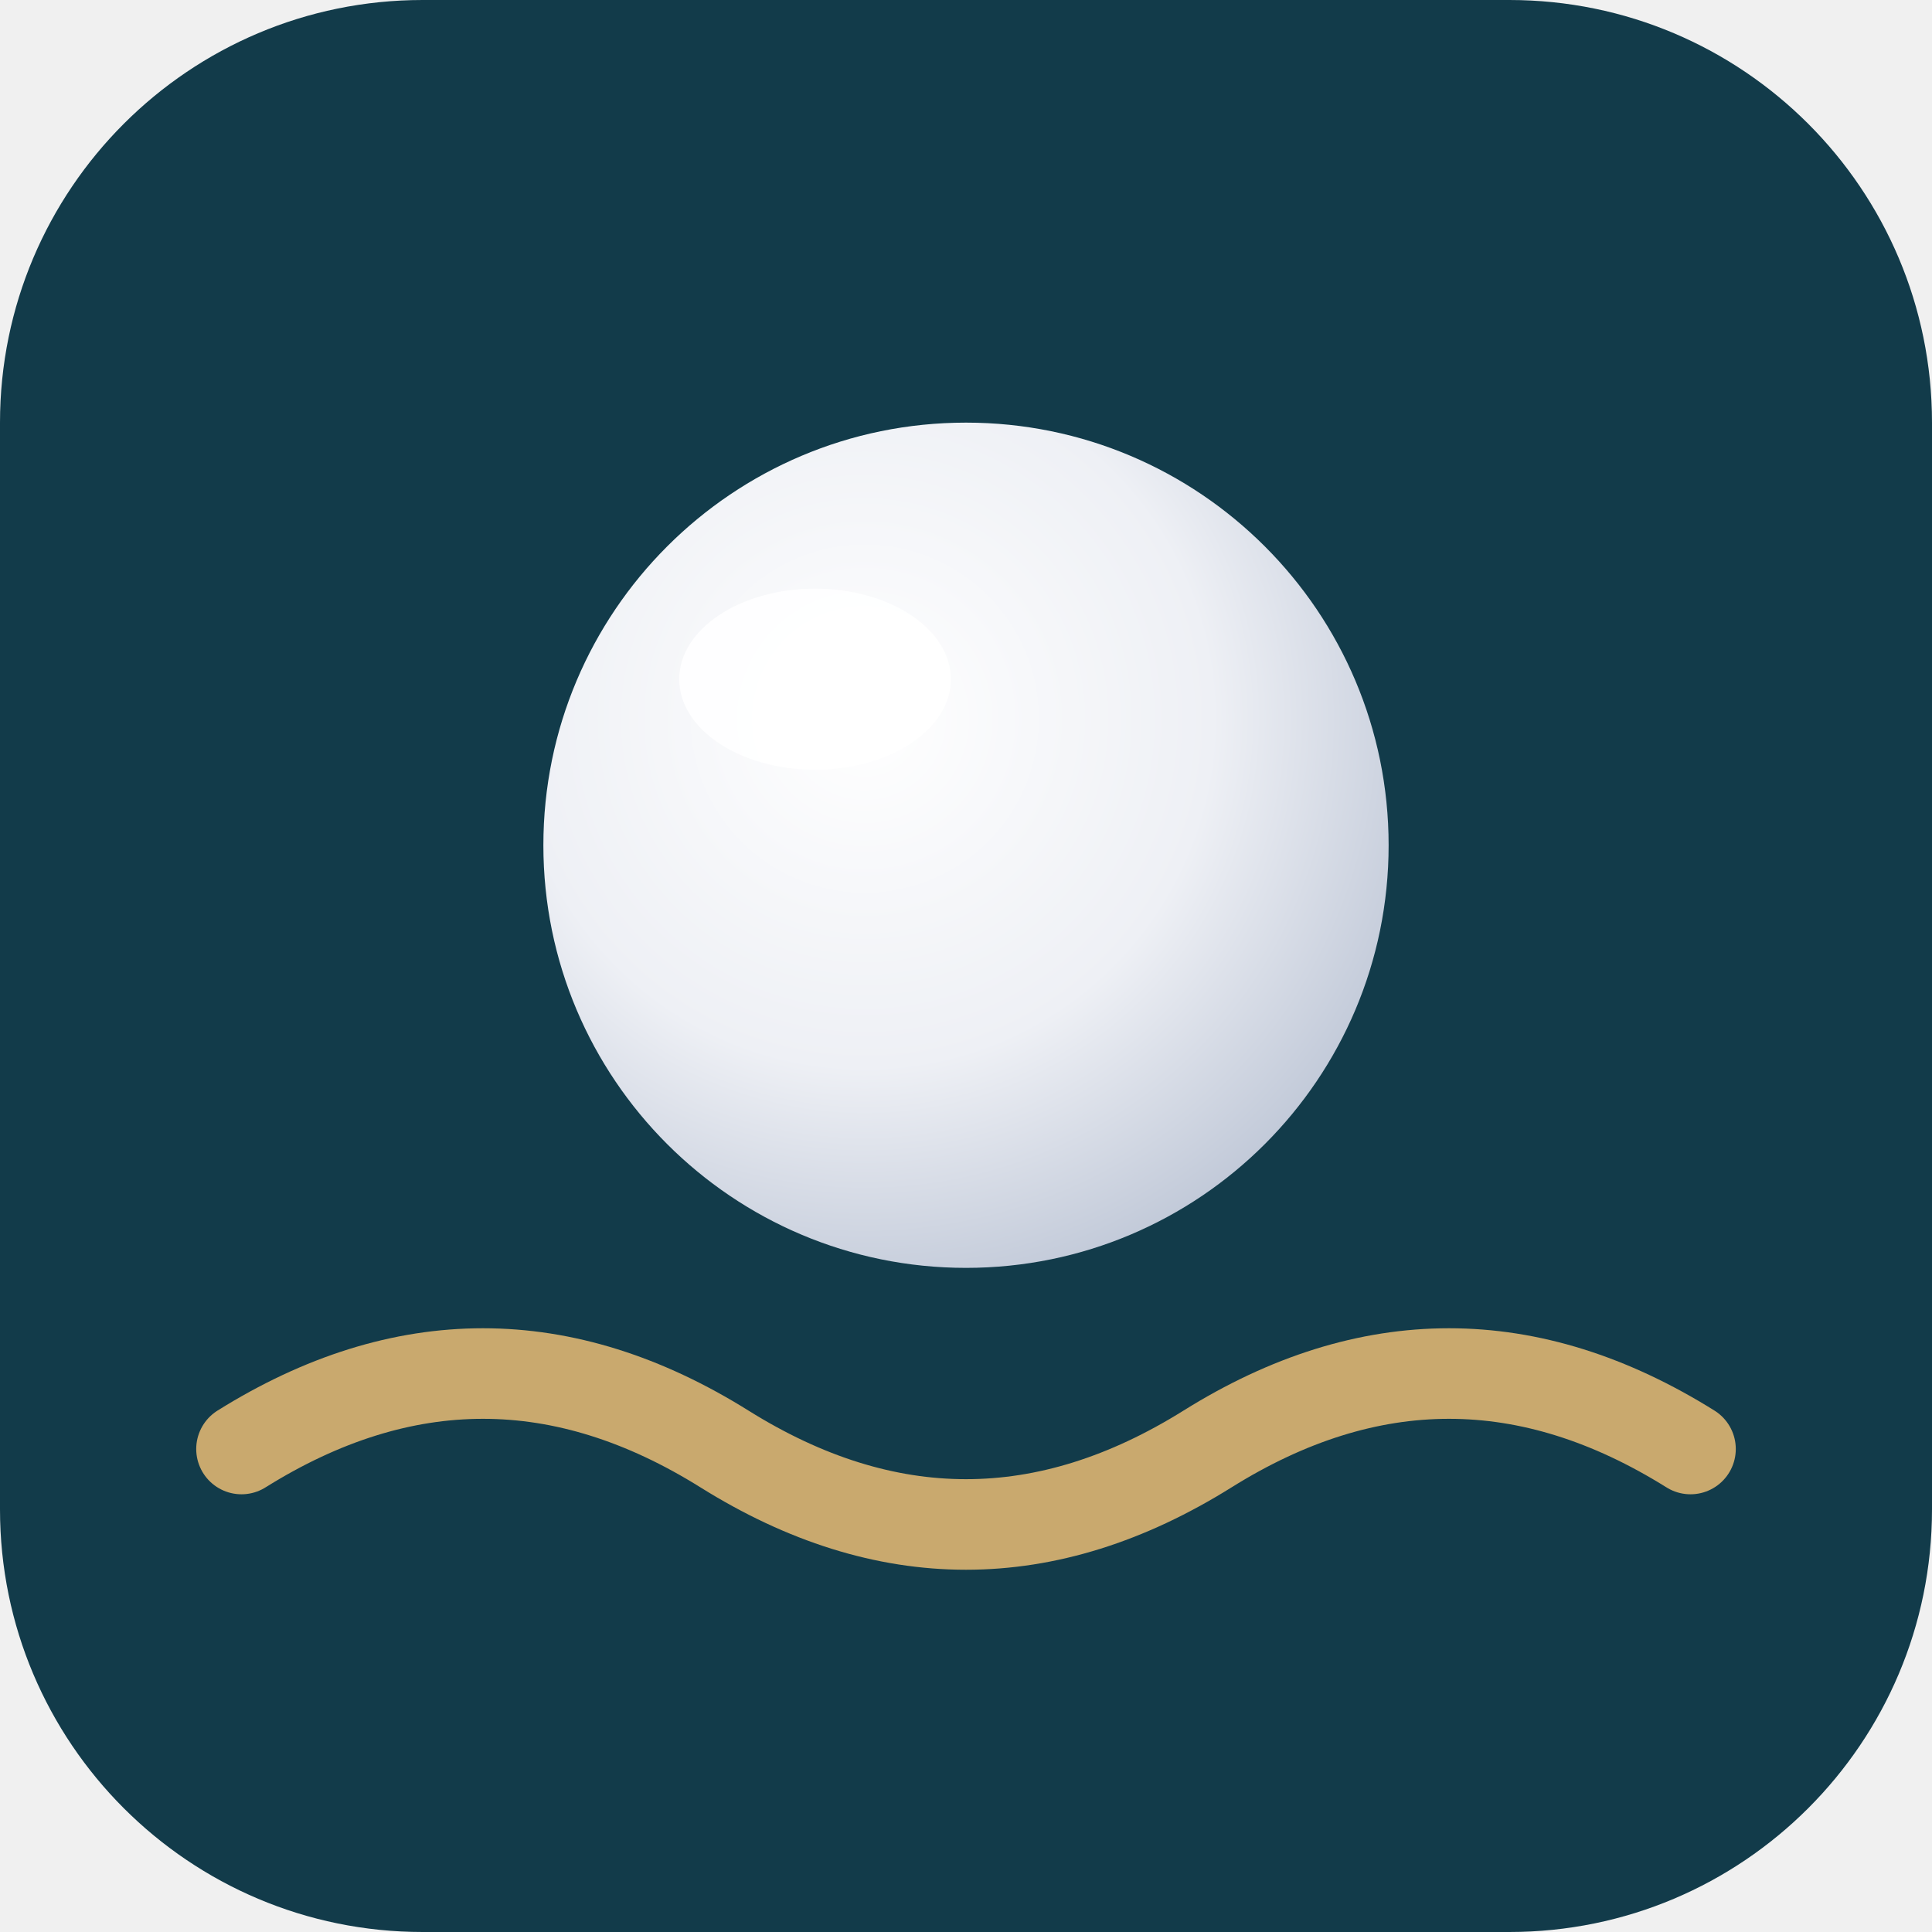
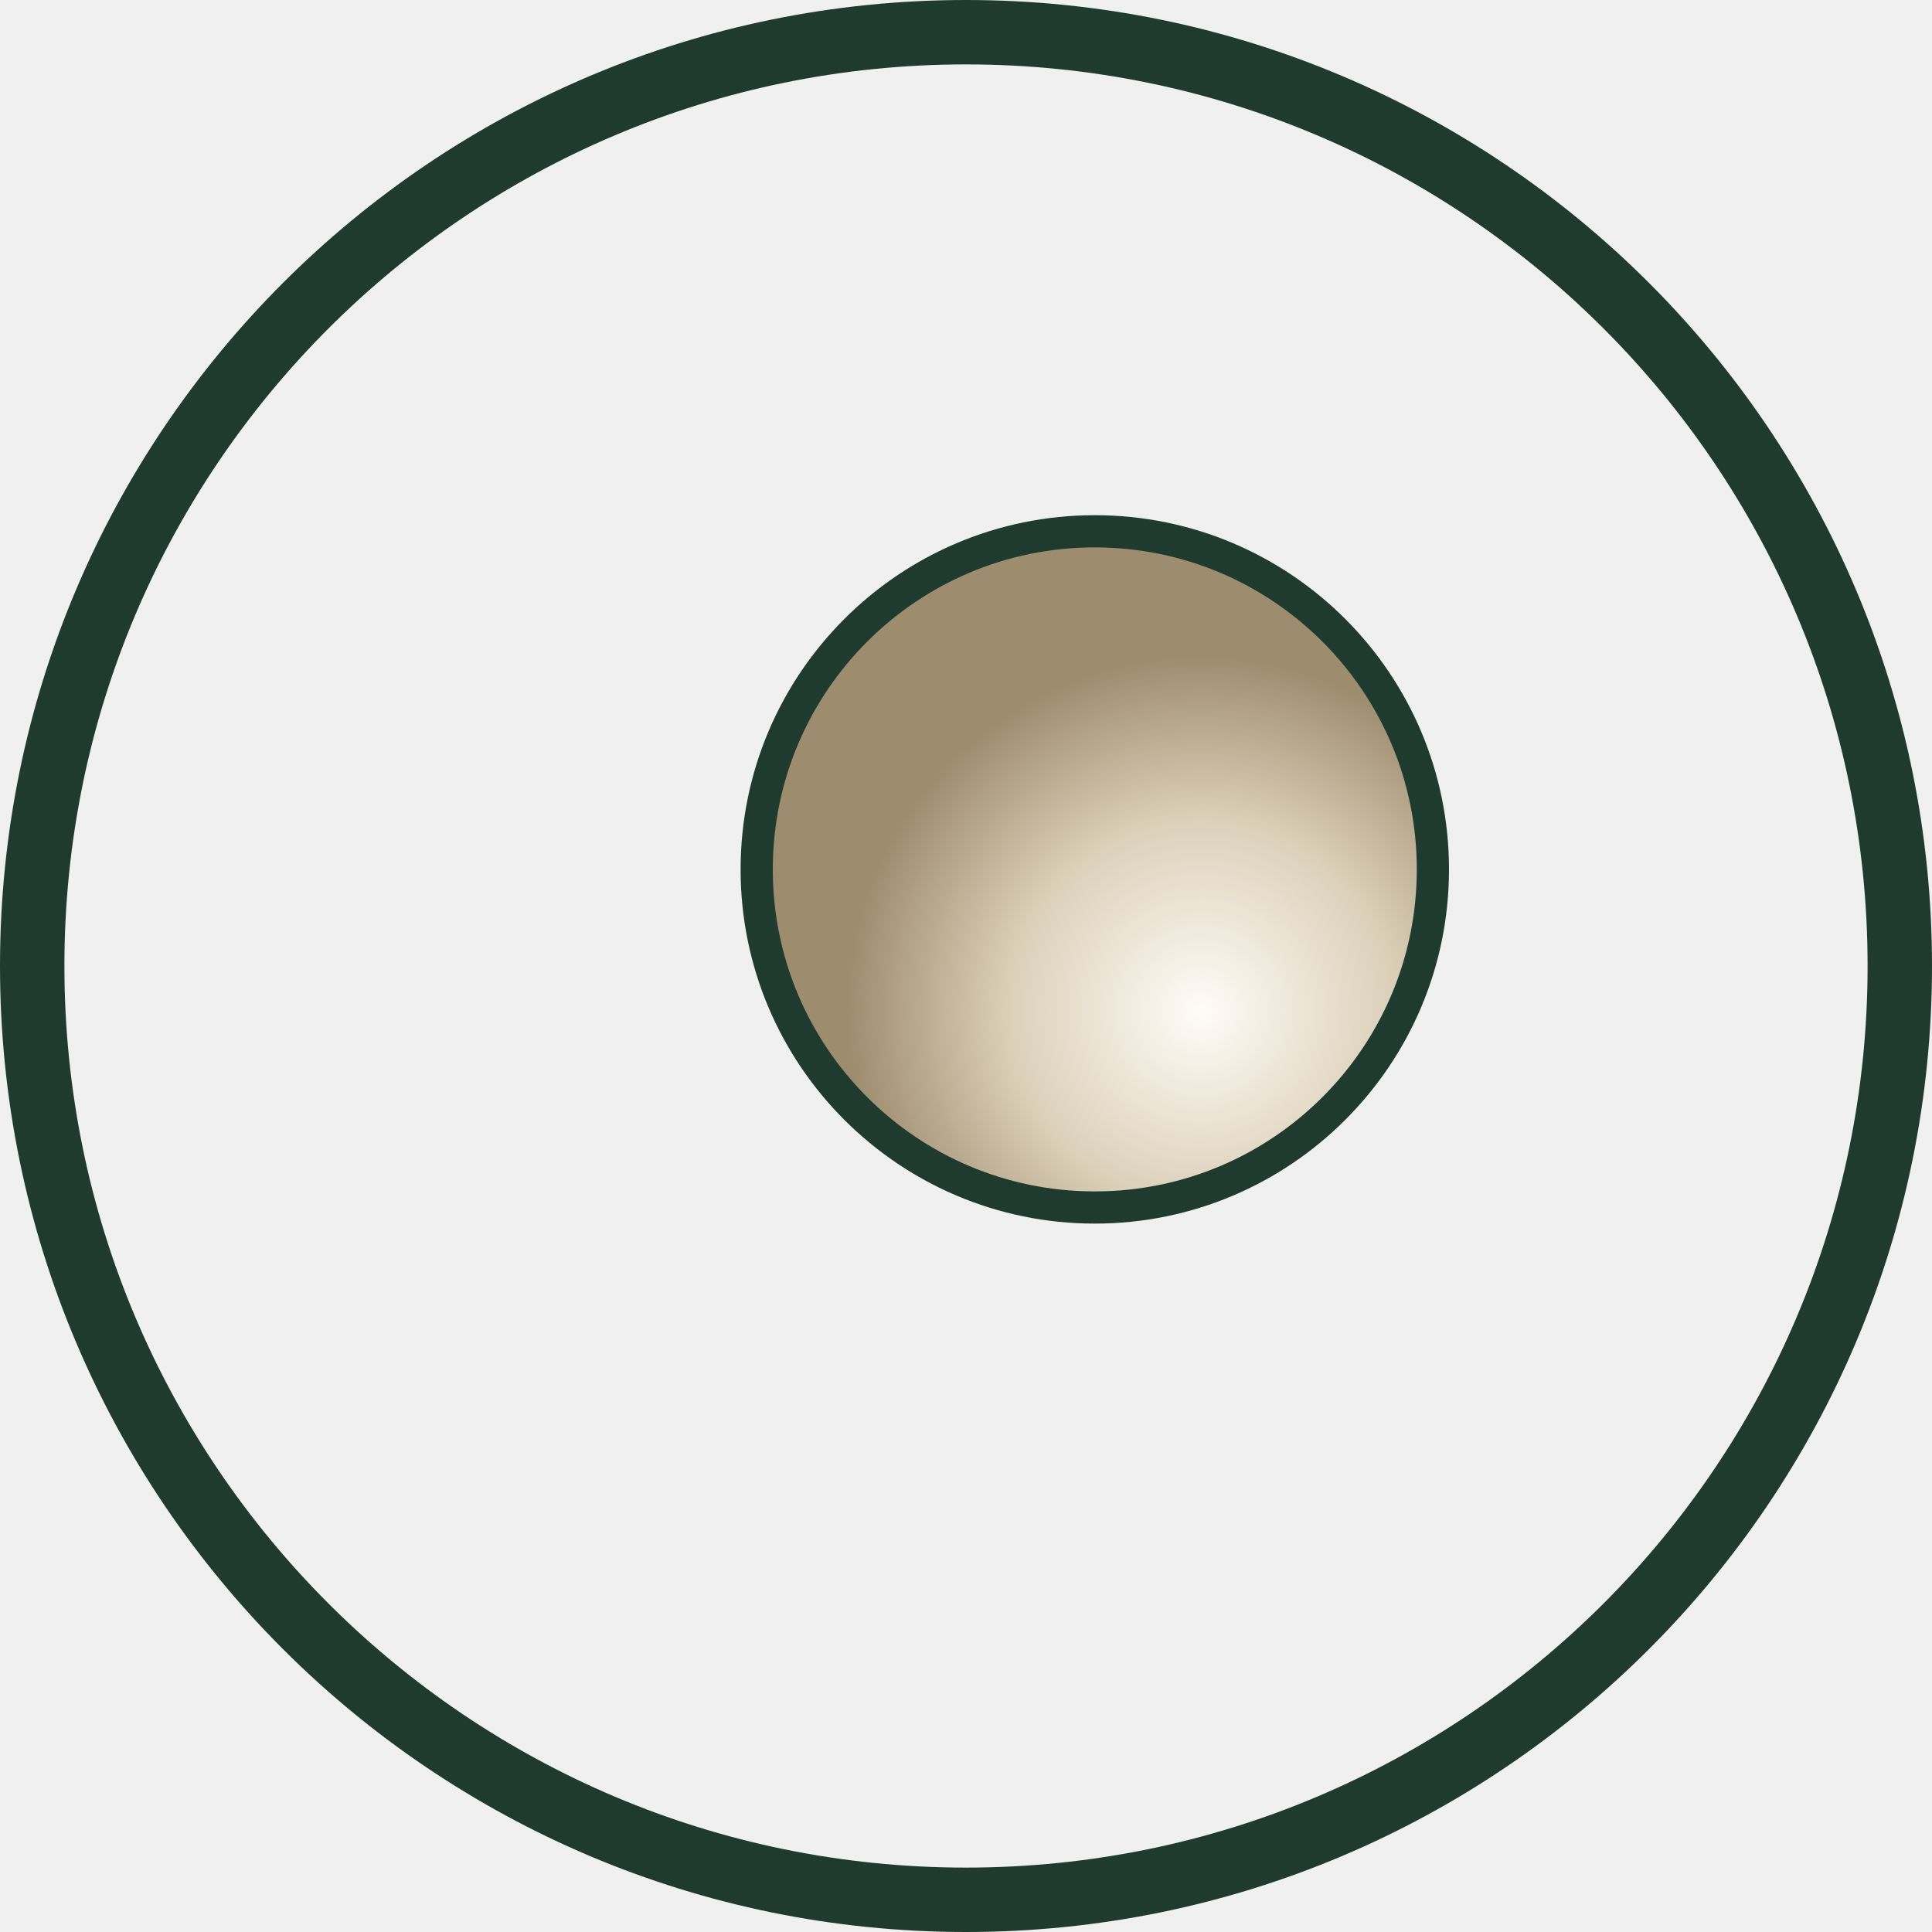
- <svg xmlns="http://www.w3.org/2000/svg" viewBox="0 0 64 64">
+ <svg xmlns="http://www.w3.org/2000/svg" preserveAspectRatio="none" overflow="visible" style="display: block;" width="30" height="30" viewBox="0 0 30 30" fill="none">
+   <g id="Monogram" clip-path="url(#clip0_0_4)">
+     <circle id="Shell" cx="15" cy="15" r="14.5" stroke="#1F3B2F" />
+     <circle id="Pearl" cx="17" cy="13.5" r="5.25" fill="url(#paint0_radial_0_4)" stroke-width="0.5" stroke="#1F3B2F" />
+   </g>
  <defs>
-     <radialGradient id="pearl" cx="0.38" cy="0.35" r="0.75">
-       <stop offset="0" stop-color="#ffffff" />
-       <stop offset="0.55" stop-color="#eef0f5" />
-       <stop offset="1" stop-color="#b9c2d3" />
+     <radialGradient id="paint0_radial_0_4" cx="0" cy="0" r="1" gradientUnits="userSpaceOnUse" gradientTransform="translate(18.65 15.7) scale(5.5)">
+       <stop stop-color="#FFFCF7" />
+       <stop offset="0.55" stop-color="#DBCFB8" />
+       <stop offset="1" stop-color="#9E8C6E" />
    </radialGradient>
+     <clipPath id="clip0_0_4">
+       <rect width="30" height="30" fill="white" />
+     </clipPath>
  </defs>
-   <rect width="64" height="64" rx="14" fill="#123b4a" />
-   <path d="M8 48 Q16 43 24 48 T40 48 T56 48" fill="none" stroke="#c9a96e" stroke-width="3" stroke-linecap="round" />
-   <circle cx="32" cy="28" r="14" fill="url(#pearl)" />
-   <ellipse cx="27" cy="22.5" rx="4.5" ry="3" fill="#ffffff" opacity="0.9" />
</svg>
